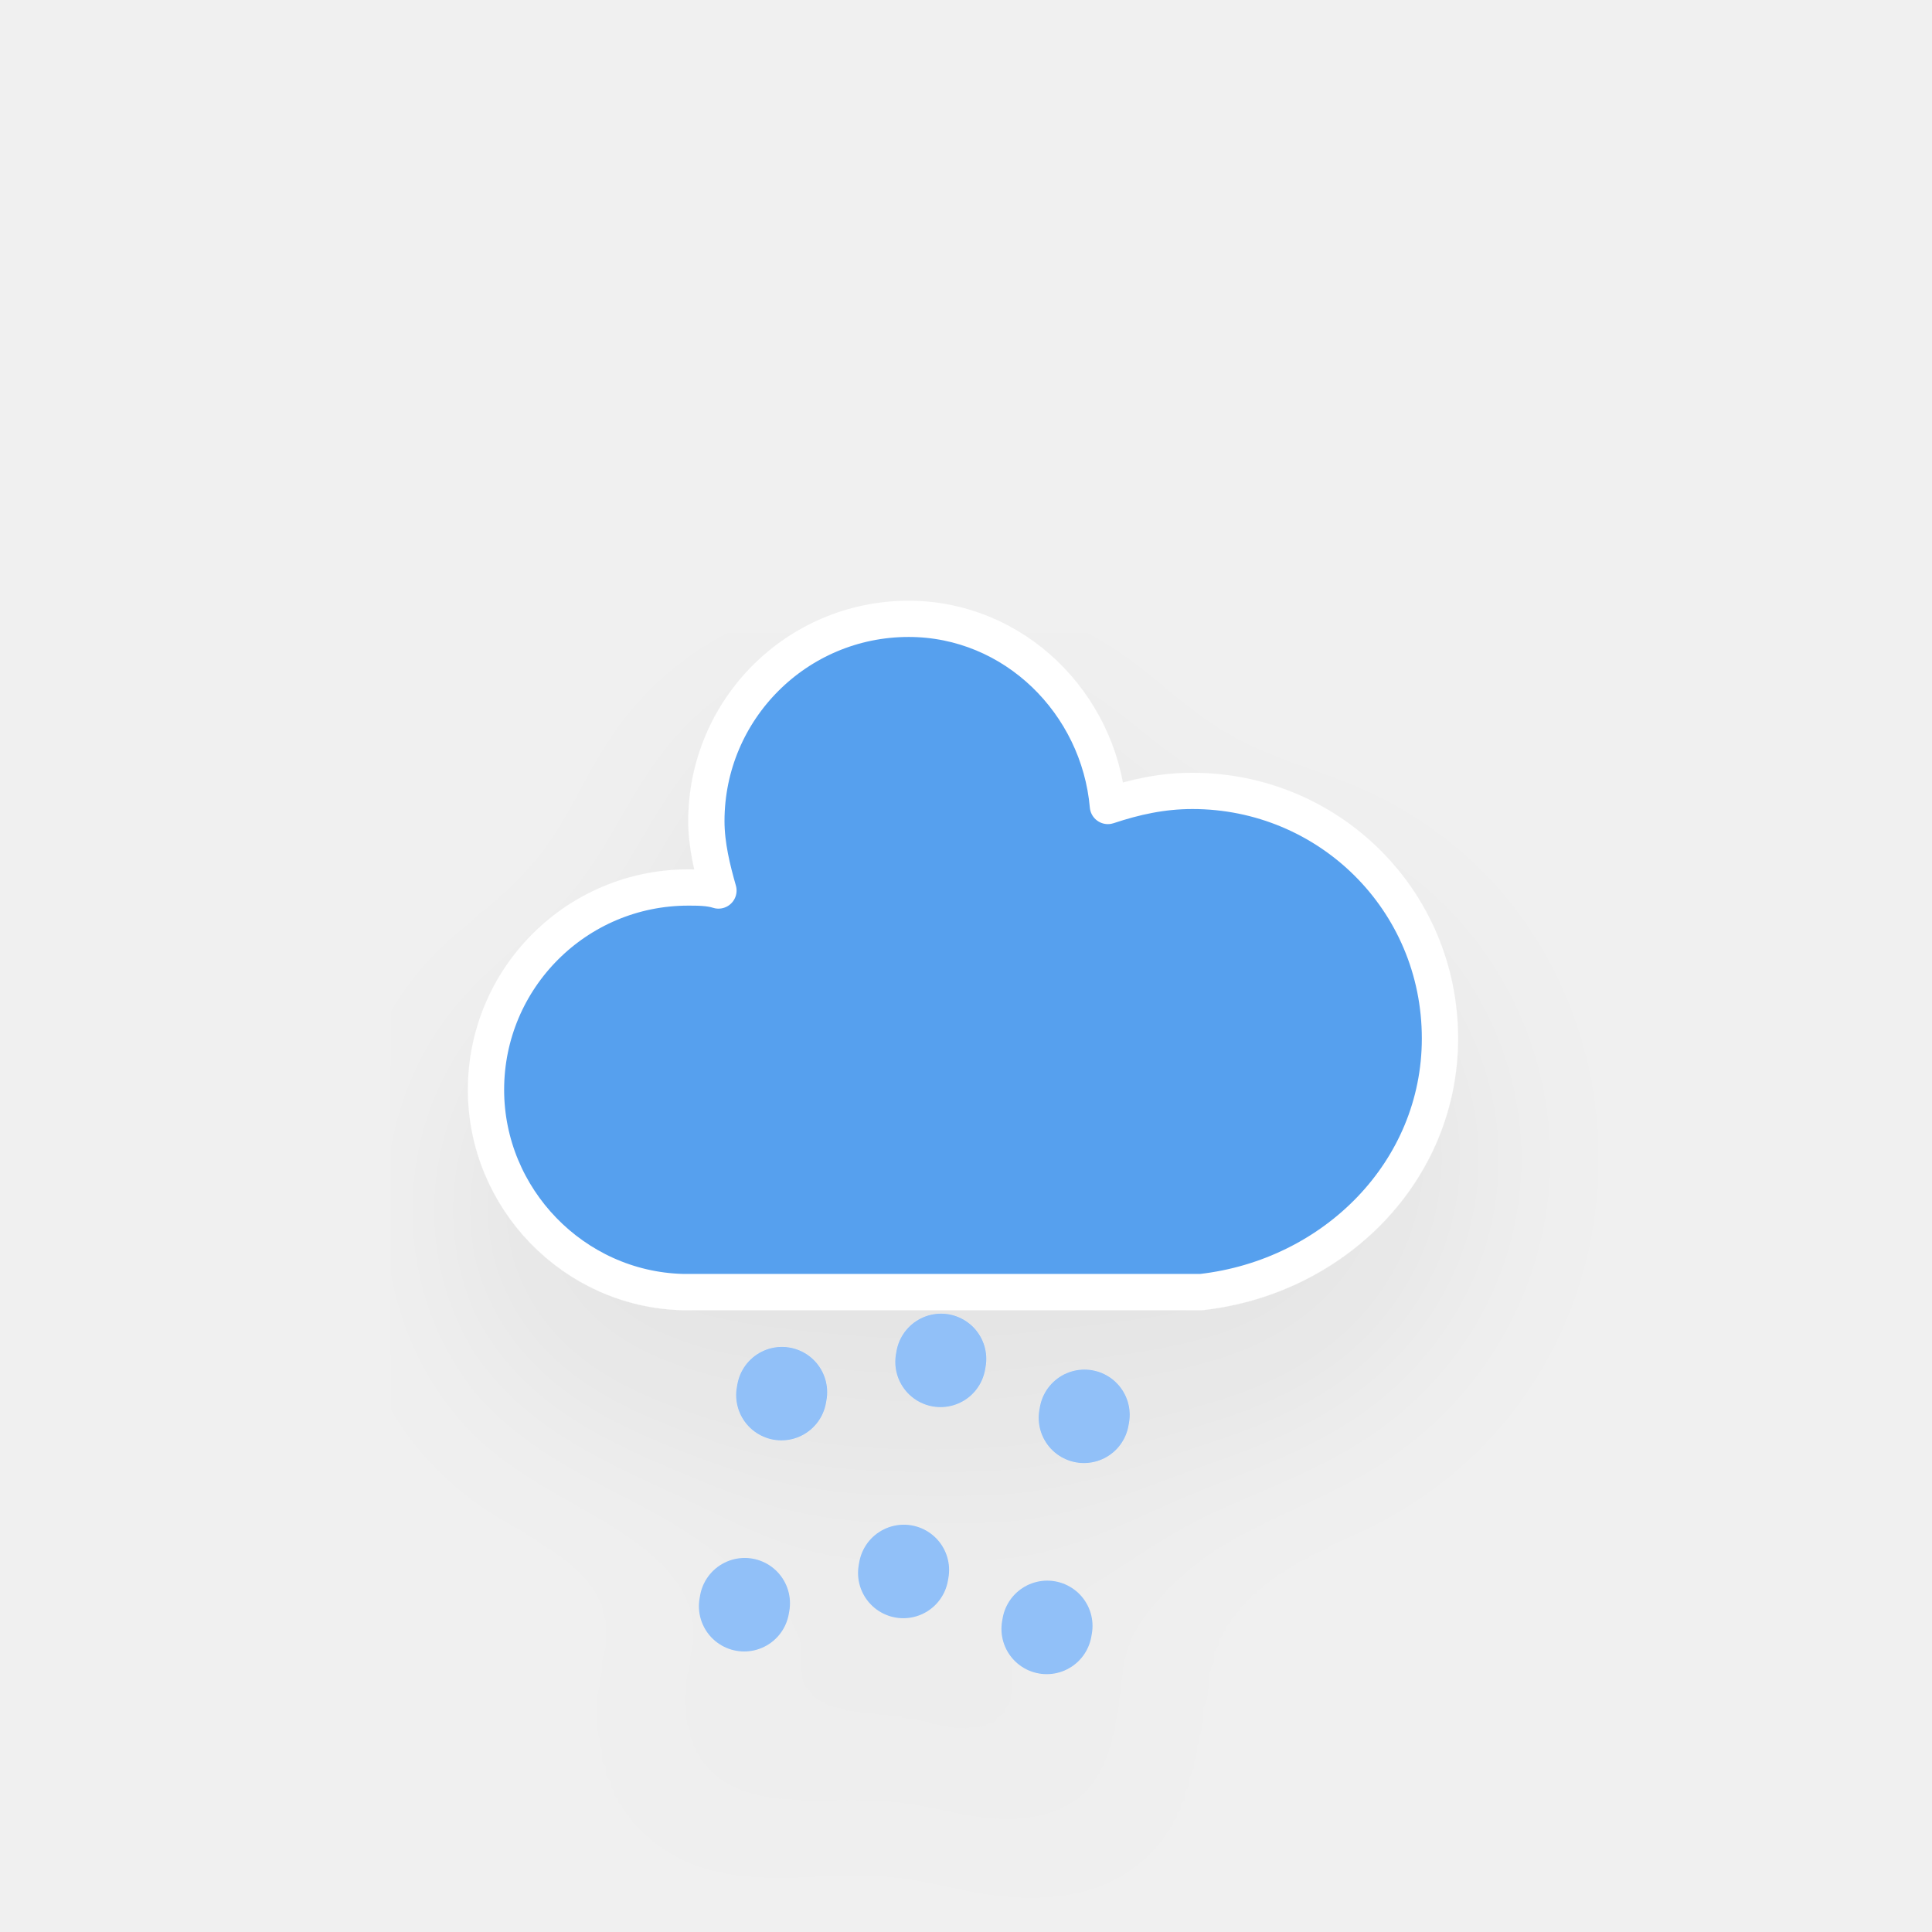
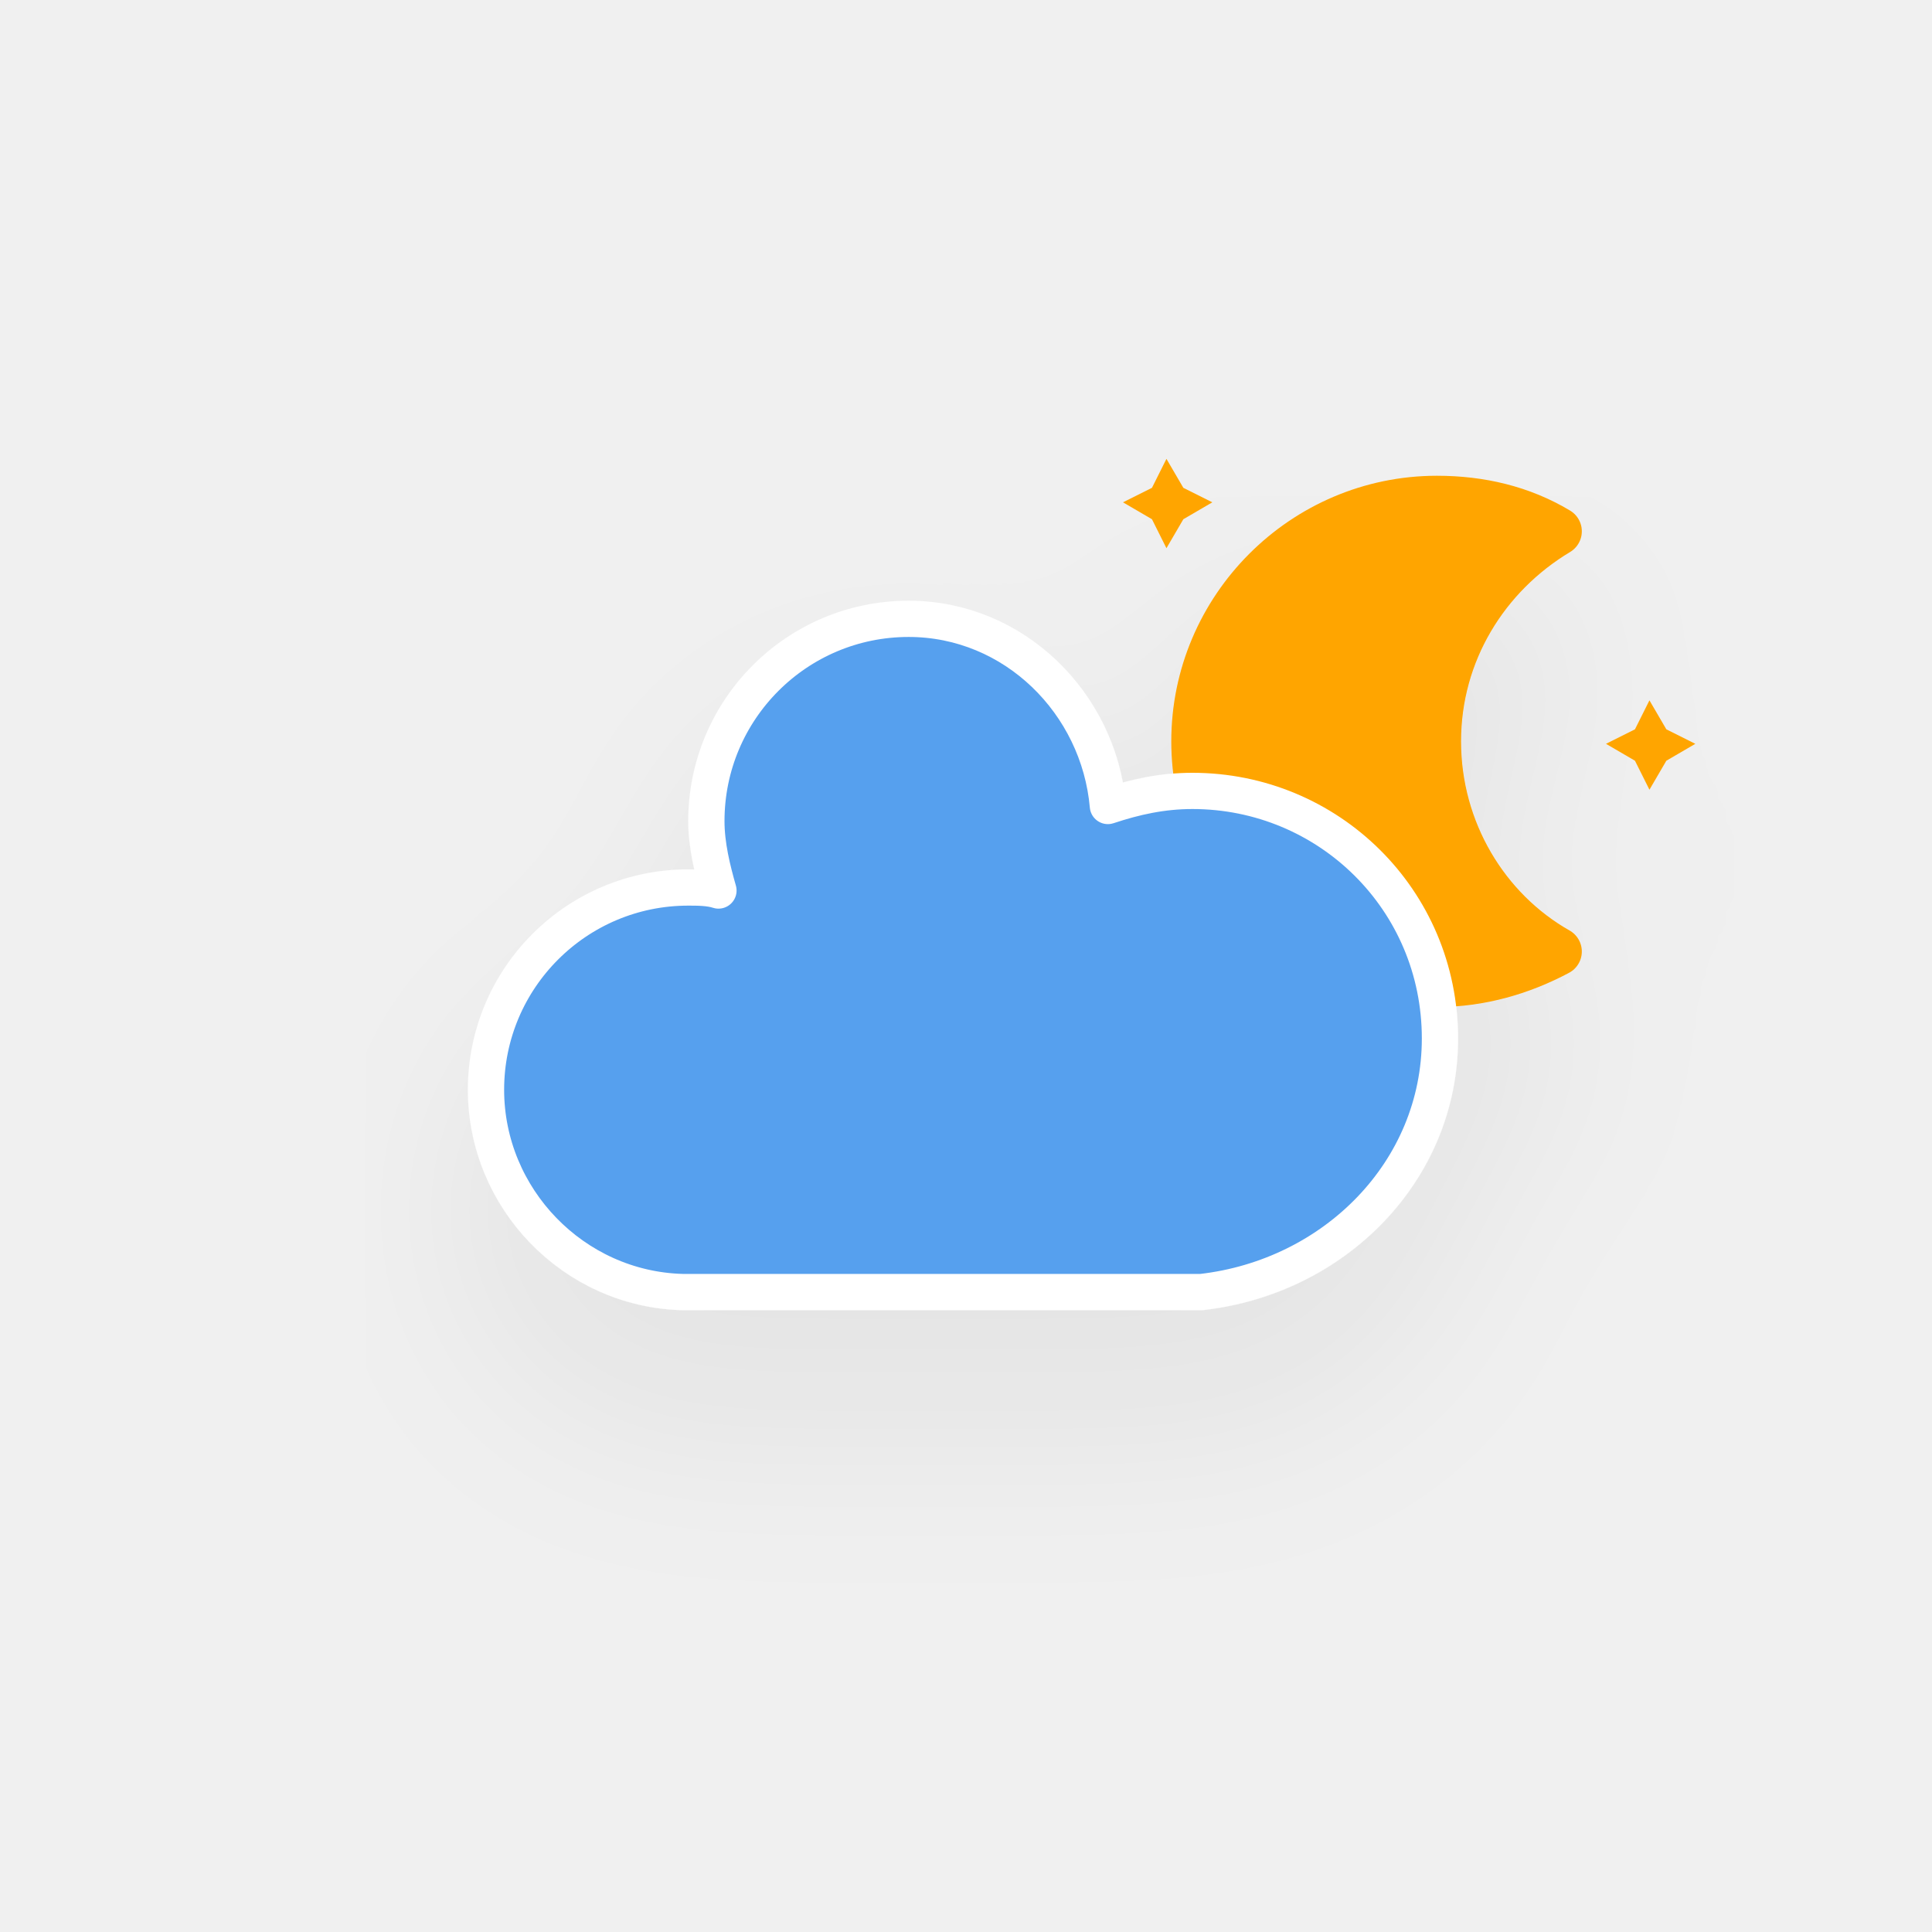
<svg xmlns="http://www.w3.org/2000/svg" version="1.1" width="64" height="64" viewbox="0 0 64 64">
  <defs>
    <filter id="blur" width="200%" height="200%">
      <feGaussianBlur in="SourceAlpha" stdDeviation="3" />
      <feOffset dx="0" dy="4" result="offsetblur" />
      <feComponentTransfer>
        <feFuncA type="linear" slope="0.05" />
      </feComponentTransfer>
      <feMerge>
        <feMergeNode />
        <feMergeNode in="SourceGraphic" />
      </feMerge>
    </filter>
    <style type="text/css">
/*
- ** RAIN
+ ** CLOUDS
*/
- @keyframes am-weather-rain {
+ @keyframes am-weather-cloud-2 {
  0% {
-     stroke-dashoffset: 0;
+     -webkit-transform: translate(0px,0px);
+        -moz-transform: translate(0px,0px);
+         -ms-transform: translate(0px,0px);
+             transform: translate(0px,0px);
+   }
+ 
+   50% {
+     -webkit-transform: translate(2px,0px);
+        -moz-transform: translate(2px,0px);
+         -ms-transform: translate(2px,0px);
+             transform: translate(2px,0px);
  }

  100% {
-     stroke-dashoffset: -100;
+     -webkit-transform: translate(0px,0px);
+        -moz-transform: translate(0px,0px);
+         -ms-transform: translate(0px,0px);
+             transform: translate(0px,0px);
  }
}

- .am-weather-rain-1 {
-   -webkit-animation-name: am-weather-rain;
-      -moz-animation-name: am-weather-rain;
-       -ms-animation-name: am-weather-rain;
-           animation-name: am-weather-rain;
-   -webkit-animation-duration: 8s;
-      -moz-animation-duration: 8s;
-       -ms-animation-duration: 8s;
-           animation-duration: 8s;
+ .am-weather-cloud-2 {
+   -webkit-animation-name: am-weather-cloud-2;
+      -moz-animation-name: am-weather-cloud-2;
+           animation-name: am-weather-cloud-2;
+   -webkit-animation-duration: 3s;
+      -moz-animation-duration: 3s;
+           animation-duration: 3s;
+   -webkit-animation-timing-function: linear;
+      -moz-animation-timing-function: linear;
+           animation-timing-function: linear;
+   -webkit-animation-iteration-count: infinite;
+      -moz-animation-iteration-count: infinite;
+           animation-iteration-count: infinite;
+ }
+ 
+ /*
+ ** MOON
+ */
+ @keyframes am-weather-moon {
+   0% {
+     -webkit-transform: rotate(0deg);
+        -moz-transform: rotate(0deg);
+         -ms-transform: rotate(0deg);
+             transform: rotate(0deg);
+   }
+ 
+   50% {
+     -webkit-transform: rotate(15deg);
+        -moz-transform: rotate(15deg);
+         -ms-transform: rotate(15deg);
+             transform: rotate(15deg);
+   }
+ 
+   100% {
+     -webkit-transform: rotate(0deg);
+        -moz-transform: rotate(0deg);
+         -ms-transform: rotate(0deg);
+             transform: rotate(0deg);
+   }
+ }
+ 
+ .am-weather-moon {
+   -webkit-animation-name: am-weather-moon;
+      -moz-animation-name: am-weather-moon;
+       -ms-animation-name: am-weather-moon;
+           animation-name: am-weather-moon;
+   -webkit-animation-duration: 6s;
+      -moz-animation-duration: 6s;
+       -ms-animation-duration: 6s;
+           animation-duration: 6s;
  -webkit-animation-timing-function: linear;
     -moz-animation-timing-function: linear;
      -ms-animation-timing-function: linear;
          animation-timing-function: linear;
  -webkit-animation-iteration-count: infinite;
     -moz-animation-iteration-count: infinite;
      -ms-animation-iteration-count: infinite;
          animation-iteration-count: infinite;
+   -webkit-transform-origin: 12.5px 15.15px 0; /* TODO FF CENTER ISSUE */
+      -moz-transform-origin: 12.5px 15.15px 0; /* TODO FF CENTER ISSUE */
+       -ms-transform-origin: 12.5px 15.15px 0; /* TODO FF CENTER ISSUE */
+           transform-origin: 12.5px 15.15px 0; /* TODO FF CENTER ISSUE */
}

- .am-weather-rain-2 {
-   -webkit-animation-name: am-weather-rain;
-      -moz-animation-name: am-weather-rain;
-       -ms-animation-name: am-weather-rain;
-           animation-name: am-weather-rain;
-   -webkit-animation-delay: 0.25s;
-      -moz-animation-delay: 0.25s;
-       -ms-animation-delay: 0.25s;
-           animation-delay: 0.25s;
-   -webkit-animation-duration: 8s;
-      -moz-animation-duration: 8s;
-       -ms-animation-duration: 8s;
-           animation-duration: 8s;
+ @keyframes am-weather-moon-star-1 {
+   0% {
+     opacity: 0;
+   }
+ 
+   100% {
+     opacity: 1;
+   }
+ }
+ 
+ .am-weather-moon-star-1 {
+   -webkit-animation-name: am-weather-moon-star-1;
+      -moz-animation-name: am-weather-moon-star-1;
+       -ms-animation-name: am-weather-moon-star-1;
+           animation-name: am-weather-moon-star-1;
+   -webkit-animation-delay: 3s;
+      -moz-animation-delay: 3s;
+       -ms-animation-delay: 3s;
+           animation-delay: 3s;
+   -webkit-animation-duration: 5s;
+      -moz-animation-duration: 5s;
+       -ms-animation-duration: 5s;
+           animation-duration: 5s;
  -webkit-animation-timing-function: linear;
     -moz-animation-timing-function: linear;
      -ms-animation-timing-function: linear;
          animation-timing-function: linear;
-   -webkit-animation-iteration-count: infinite;
-      -moz-animation-iteration-count: infinite;
-       -ms-animation-iteration-count: infinite;
-           animation-iteration-count: infinite;
+   -webkit-animation-iteration-count: 1;
+      -moz-animation-iteration-count: 1;
+       -ms-animation-iteration-count: 1;
+           animation-iteration-count: 1;
+ }
+ 
+ @keyframes am-weather-moon-star-2 {
+   0% {
+     opacity: 0;
+   }
+ 
+   100% {
+     opacity: 1;
+   }
+ }
+ 
+ .am-weather-moon-star-2 {
+   -webkit-animation-name: am-weather-moon-star-2;
+      -moz-animation-name: am-weather-moon-star-2;
+       -ms-animation-name: am-weather-moon-star-2;
+           animation-name: am-weather-moon-star-2;
+   -webkit-animation-delay: 5s;
+      -moz-animation-delay: 5s;
+       -ms-animation-delay: 5s;
+           animation-delay: 5s;
+   -webkit-animation-duration: 4s;
+      -moz-animation-duration: 4s;
+       -ms-animation-duration: 4s;
+           animation-duration: 4s;
+   -webkit-animation-timing-function: linear;
+      -moz-animation-timing-function: linear;
+       -ms-animation-timing-function: linear;
+           animation-timing-function: linear;
+   -webkit-animation-iteration-count: 1;
+      -moz-animation-iteration-count: 1;
+       -ms-animation-iteration-count: 1;
+           animation-iteration-count: 1;
}
        </style>
  </defs>
-   <g filter="url(#blur)" id="rainy-7">
+   <g filter="url(#blur)" id="cloudy-night-3">
    <g transform="translate(20,10)">
-       <g>
-         <path d="M47.7,35.4c0-4.6-3.7-8.2-8.2-8.2c-1,0-1.9,0.2-2.8,0.5c-0.3-3.4-3.1-6.2-6.6-6.2c-3.7,0-6.7,3-6.7,6.7c0,0.8,0.2,1.6,0.4,2.3    c-0.3-0.1-0.7-0.1-1-0.1c-3.7,0-6.7,3-6.7,6.7c0,3.6,2.9,6.6,6.5,6.7l17.2,0C44.2,43.3,47.7,39.8,47.7,35.4z" fill="#57A0EE" stroke="white" stroke-linejoin="round" stroke-width="1.2" transform="translate(-20,-11)" />
+       <g transform="translate(16,4), scale(0.8)">
+         <g class="am-weather-moon-star-1">
+           <polygon fill="orange" points="3.3,1.5 4,2.7 5.2,3.3 4,4 3.3,5.2 2.7,4 1.5,3.3 2.7,2.7" stroke="none" stroke-miterlimit="10" />
+         </g>
+         <g class="am-weather-moon-star-2">
+           <polygon fill="orange" points="3.3,1.5 4,2.7 5.2,3.3 4,4 3.3,5.2 2.7,4 1.5,3.3 2.7,2.7" stroke="none" stroke-miterlimit="10" transform="translate(20,10)" />
+         </g>
+         <g class="am-weather-moon">
+           <path d="M14.5,13.2c0-3.7,2-6.9,5-8.7   c-1.5-0.9-3.2-1.3-5-1.3c-5.5,0-10,4.5-10,10s4.5,10,10,10c1.8,0,3.5-0.5,5-1.3C16.5,20.2,14.5,16.9,14.5,13.2z" fill="orange" stroke="orange" stroke-linejoin="round" stroke-width="2" />
+         </g>
      </g>
-     </g>
-     <g transform="translate(31,46), rotate(10)">
-       <line class="am-weather-rain-1" fill="none" stroke="#91C0F8" stroke-dasharray="0.1,7" stroke-linecap="round" stroke-width="3" transform="translate(-5,1)" x1="0" x2="0" y1="0" y2="8" />
-       <line class="am-weather-rain-2" fill="none" stroke="#91C0F8" stroke-dasharray="0.1,7" stroke-linecap="round" stroke-width="3" transform="translate(0,-1)" x1="0" x2="0" y1="0" y2="8" />
-       <line class="am-weather-rain-1" fill="none" stroke="#91C0F8" stroke-dasharray="0.1,7" stroke-linecap="round" stroke-width="3" transform="translate(5,0)" x1="0" x2="0" y1="0" y2="8" />
+       <g class="am-weather-cloud-2">
+         <path d="M47.7,35.4    c0-4.6-3.7-8.2-8.2-8.2c-1,0-1.9,0.2-2.8,0.5c-0.3-3.4-3.1-6.2-6.6-6.2c-3.7,0-6.7,3-6.7,6.7c0,0.8,0.2,1.6,0.4,2.3    c-0.3-0.1-0.7-0.1-1-0.1c-3.7,0-6.7,3-6.7,6.7c0,3.6,2.9,6.6,6.5,6.7l17.2,0C44.2,43.3,47.7,39.8,47.7,35.4z" fill="#57A0EE" stroke="white" stroke-linejoin="round" stroke-width="1.2" transform="translate(-20,-11)" />
+       </g>
    </g>
  </g>
</svg>
